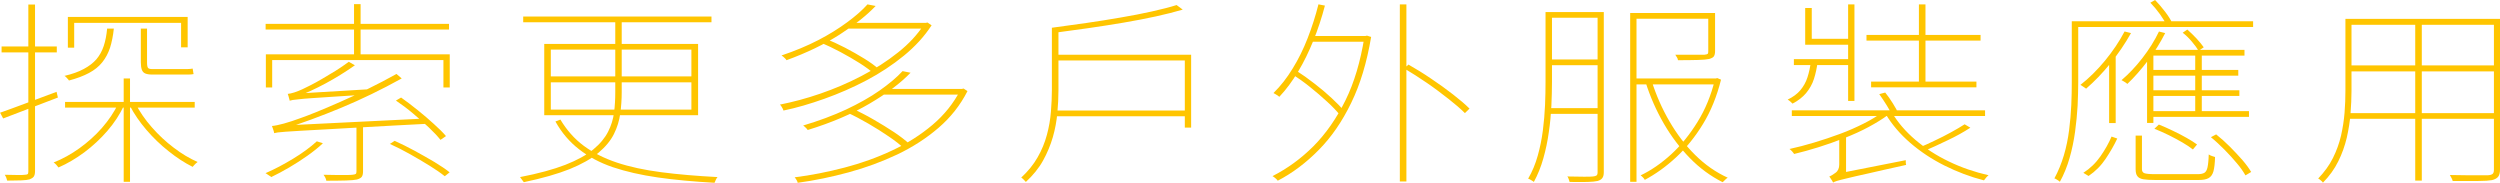
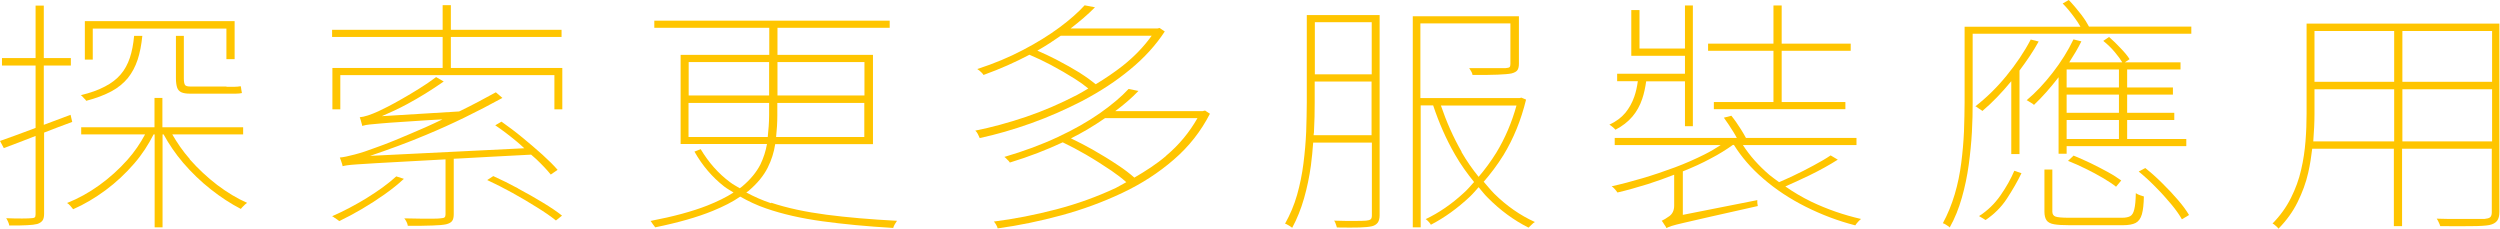
- <svg xmlns="http://www.w3.org/2000/svg" id="_圖層_2" data-name="圖層 2" viewBox="0 0 205.56 15.03">
+ <svg xmlns="http://www.w3.org/2000/svg" id="_圖層_2" data-name="圖層 2" viewBox="0 0 164.41 15.03">
  <defs>
    <style>
      .cls-1 {
        fill: #ffc500;
      }
    </style>
  </defs>
  <g id="text">
    <g>
-       <path class="cls-1" d="M0,9.27c.59-.21,1.29-.46,2.11-.77.82-.31,1.66-.62,2.54-.95l.11.47c-.8.3-1.6.61-2.38.91-.78.3-1.49.57-2.12.81l-.25-.47ZM.13,3.82h4.54v.49H.13v-.49ZM2.34.37h.54v13.71c0,.21-.04.35-.11.45-.07.09-.19.16-.34.22-.16.04-.38.07-.67.08-.29,0-.68.02-1.17.02-.01-.06-.04-.14-.07-.23-.04-.09-.08-.18-.13-.25.41.01.76.02,1.06.02s.5,0,.59-.02c.11,0,.18-.02.23-.05.04-.03.06-.1.06-.21V.37ZM9.74,8.5l.47.15c-.35.75-.81,1.45-1.38,2.11-.57.66-1.2,1.24-1.89,1.76-.69.51-1.4.93-2.13,1.25-.05-.06-.11-.14-.18-.22-.07-.08-.14-.14-.22-.19.73-.29,1.44-.68,2.12-1.17s1.31-1.05,1.86-1.68,1-1.3,1.34-2ZM8.82,2.35h.54c-.06.59-.17,1.12-.31,1.57-.15.45-.36.85-.64,1.2s-.64.64-1.09.88c-.45.24-1,.45-1.65.62-.02-.04-.06-.09-.1-.13s-.08-.09-.13-.14c-.04-.05-.09-.08-.14-.11.64-.15,1.17-.34,1.59-.57.43-.23.77-.49,1.04-.8.26-.31.46-.67.6-1.09.14-.42.23-.9.28-1.44ZM5.35,8.38h10.66v.47H5.35v-.47ZM5.58,1.39h9.85v2.5h-.54V1.88H6.1v2.04h-.52V1.39ZM10.17,6.45h.52v8.5h-.52V6.45ZM11.14,8.52c.35.67.79,1.32,1.34,1.94.55.63,1.15,1.19,1.8,1.68.65.5,1.31.89,1.97,1.18-.05.03-.1.07-.14.11-.05.04-.1.09-.14.14-.05.05-.09.1-.13.15-.66-.33-1.32-.76-1.98-1.29-.66-.52-1.27-1.11-1.82-1.75-.55-.64-1.01-1.31-1.37-2l.47-.18ZM11.57,2.35h.52v2.8c0,.22.03.36.08.43.05.07.17.1.35.1h2.38c.13,0,.29,0,.48,0,.19,0,.34-.02.46-.04.01.06.02.14.04.23.01.09.02.17.04.22-.1.02-.23.04-.41.04-.18,0-.37,0-.58,0h-2.41c-.25,0-.44-.03-.58-.09s-.22-.16-.28-.31c-.05-.15-.08-.35-.08-.61v-2.79Z" />
-       <path class="cls-1" d="M21.84,1.96h15.08v.47h-15.08v-.47ZM26.05,11.62l.5.16c-.37.35-.8.69-1.28,1.03-.48.34-.98.66-1.49.96-.51.3-1,.56-1.48.79-.02-.03-.07-.07-.13-.1-.06-.04-.12-.08-.18-.12s-.11-.08-.16-.1c.76-.33,1.51-.73,2.27-1.19.76-.46,1.4-.93,1.94-1.42ZM21.86,4.47h15.12v2.72h-.52v-2.25h-14.08v2.25h-.52v-2.72ZM22.54,10.93s-.01-.1-.04-.17l-.07-.21c-.02-.07-.05-.13-.07-.19.24-.02.57-.09.98-.2.41-.11.88-.27,1.4-.46.29-.1.71-.26,1.28-.49.56-.23,1.21-.5,1.95-.83.74-.32,1.51-.68,2.3-1.08.8-.39,1.58-.8,2.33-1.22l.43.37c-1.66.92-3.31,1.72-4.97,2.41-1.66.69-3.29,1.29-4.91,1.8v.02c-.12.02-.22.05-.31.07-.08.03-.16.05-.22.08s-.09.06-.09.09ZM22.54,10.93v-.36l.56-.24,11.77-.58c.02.08.06.15.1.24.04.08.09.14.13.19-1.88.1-3.5.18-4.83.26-1.34.08-2.45.14-3.35.19-.89.05-1.62.09-2.17.12s-.98.06-1.27.08c-.29.02-.51.04-.64.06-.13.02-.23.04-.31.06ZM23.82,8.29s-.01-.1-.04-.17c-.02-.07-.04-.14-.06-.22-.02-.08-.04-.13-.06-.18.14-.01.32-.05.54-.12.22-.07.44-.16.68-.27.14-.06.35-.17.63-.31.28-.14.59-.31.95-.52.36-.21.73-.43,1.12-.67.38-.24.75-.49,1.1-.75l.5.29c-.8.56-1.61,1.06-2.41,1.49-.8.43-1.6.8-2.39,1.1v.02c-.18.05-.32.11-.41.15-.1.05-.14.1-.14.15ZM23.82,8.29v-.41l.49-.18,6.17-.37c-.04.08-.08.16-.12.24-.04.09-.08.16-.1.21-1.13.06-2.07.12-2.82.17-.75.05-1.35.09-1.8.12-.45.03-.8.06-1.04.09-.25.03-.42.05-.53.06-.11.02-.19.04-.25.06ZM29.31,10.27h.54v3.82c0,.19-.03.34-.1.44-.07.1-.2.17-.4.23-.19.04-.49.07-.9.08-.41.01-.95.02-1.62.02-.01-.09-.04-.17-.08-.25s-.09-.16-.15-.24c.43.01.81.02,1.12.02.32,0,.58,0,.8,0,.22,0,.37-.01.45-.02.14-.01.24-.04.28-.07s.06-.1.06-.2v-3.82ZM29.11.34h.54v4.42h-.54V.34ZM32.05,11.84l.4-.26c.53.24,1.08.51,1.65.82.57.31,1.11.62,1.62.92.51.31.93.59,1.25.85l-.4.32c-.32-.26-.74-.55-1.24-.86-.5-.31-1.04-.63-1.61-.95s-1.12-.6-1.67-.85ZM32.57,8.26l.41-.24c.44.31.9.66,1.37,1.04.47.38.91.75,1.32,1.13.41.37.75.7,1,1l-.45.31c-.24-.3-.56-.64-.96-1.02-.4-.38-.84-.76-1.3-1.15s-.93-.74-1.39-1.05Z" />
-       <path class="cls-1" d="M50.58,1.55h.54v6.03c0,.59-.04,1.18-.12,1.76-.08.58-.25,1.14-.52,1.68s-.69,1.05-1.27,1.54c-.58.49-1.36.93-2.36,1.34-1,.4-2.26.76-3.78,1.08-.02-.03-.05-.07-.09-.12-.04-.05-.07-.1-.11-.15-.04-.05-.07-.1-.11-.15,1.51-.29,2.75-.63,3.73-1.01.97-.38,1.73-.8,2.29-1.26s.96-.95,1.22-1.46c.26-.51.42-1.04.49-1.58.07-.54.1-1.09.1-1.65V1.55ZM43.02,1.36h15.48v.47h-15.48v-.47ZM44.75,3.61h12.65v5.86h-12.65V3.61ZM45.29,4.08v2.2h11.56v-2.2h-11.56ZM45.29,6.77v2.24h11.56v-2.24h-11.56ZM46.07,9.82c.52.87,1.16,1.6,1.93,2.17.77.57,1.68,1.03,2.73,1.38s2.26.61,3.64.79c1.37.18,2.92.31,4.63.4-.05.05-.1.13-.14.22s-.08.18-.11.25c-1.73-.1-3.29-.24-4.67-.44s-2.61-.48-3.68-.84-2-.86-2.78-1.47c-.79-.61-1.44-1.37-1.95-2.29l.41-.16Z" />
-       <path class="cls-1" d="M76,1.88h.13l.13-.03.34.23c-.59.91-1.35,1.74-2.28,2.5s-1.96,1.44-3.08,2.03c-1.12.59-2.27,1.09-3.45,1.51-1.18.42-2.3.75-3.37.97-.02-.08-.06-.16-.12-.26-.05-.1-.11-.17-.17-.23,1.06-.21,2.16-.5,3.32-.9s2.29-.88,3.38-1.45c1.1-.57,2.1-1.21,3-1.93.9-.71,1.62-1.49,2.16-2.33v-.11ZM71.32.36l.68.13c-.74.78-1.73,1.56-2.97,2.36-1.24.79-2.69,1.49-4.36,2.1-.02-.04-.06-.09-.11-.14-.05-.05-.1-.09-.15-.14-.05-.04-.1-.08-.15-.11,1.1-.37,2.11-.79,3.02-1.26.91-.47,1.7-.97,2.38-1.47s1.24-.99,1.66-1.46ZM78.97,7.31h.13l.13-.03.32.21c-.59,1.16-1.38,2.16-2.38,3.02-1,.86-2.13,1.59-3.39,2.19-1.27.6-2.6,1.09-4,1.47-1.4.38-2.79.67-4.19.86-.01-.08-.05-.16-.1-.24-.05-.09-.11-.16-.15-.21,1.36-.17,2.72-.44,4.1-.8,1.38-.36,2.69-.83,3.92-1.41,1.24-.58,2.34-1.28,3.31-2.1.97-.82,1.73-1.77,2.29-2.85v-.1ZM74.22,5.85l.65.13c-.82.85-1.94,1.7-3.37,2.54-1.43.84-3.13,1.57-5.09,2.17-.02-.04-.06-.09-.1-.13-.04-.04-.08-.09-.13-.13-.04-.04-.09-.08-.14-.11,1.28-.38,2.46-.82,3.52-1.31,1.06-.5,1.99-1.02,2.77-1.57s1.41-1.08,1.88-1.59ZM67.47,3.5l.36-.34c.54.22,1.09.47,1.65.76.56.29,1.08.59,1.57.89.49.3.89.59,1.19.86l-.38.39c-.3-.27-.69-.56-1.18-.87-.49-.31-1.01-.61-1.57-.91-.56-.3-1.11-.56-1.65-.79ZM69.63,9.23l.43-.31c.58.26,1.17.56,1.77.91s1.17.69,1.69,1.04c.52.35.95.68,1.29,1l-.45.36c-.32-.31-.75-.65-1.27-1-.52-.36-1.08-.71-1.68-1.06-.6-.35-1.19-.66-1.78-.93ZM69.65,1.88h6.53v.47h-6.53v-.47ZM72.58,7.31h6.53v.47h-6.53v-.47Z" />
-       <path class="cls-1" d="M86.49,2.28h.54v5.15c0,.58-.03,1.2-.09,1.86-.06.66-.18,1.32-.37,1.98s-.46,1.31-.81,1.94c-.35.63-.83,1.21-1.41,1.75-.02-.03-.06-.07-.1-.11-.04-.04-.09-.09-.14-.14-.05-.05-.1-.08-.14-.11.56-.52,1.01-1.07,1.35-1.67.34-.59.59-1.21.76-1.84s.28-1.26.33-1.89c.05-.63.08-1.22.08-1.78V2.28ZM96.75.42l.5.37c-.65.19-1.39.38-2.21.56-.83.18-1.71.35-2.65.51-.94.16-1.9.31-2.87.45-.97.14-1.92.27-2.84.39-.01-.06-.04-.14-.07-.22-.04-.08-.07-.15-.11-.2.91-.12,1.85-.25,2.82-.39.97-.14,1.91-.29,2.83-.45.92-.16,1.78-.32,2.57-.5.8-.18,1.48-.35,2.04-.53ZM86.73,9.09h10.89v.47h-10.89v-.47ZM86.76,4.5h11.18v5.99h-.52v-5.52h-10.66v-.47Z" />
-       <path class="cls-1" d="M112.18,2.96h.09l.13-.03.34.11c-.35,2.08-.89,3.89-1.64,5.42-.74,1.53-1.63,2.82-2.66,3.86-1.03,1.05-2.15,1.9-3.38,2.54-.02-.04-.06-.09-.12-.14-.05-.05-.11-.09-.16-.14-.05-.04-.11-.08-.15-.1,1.22-.62,2.35-1.44,3.37-2.46,1.02-1.03,1.89-2.28,2.62-3.75.73-1.47,1.24-3.21,1.56-5.19v-.13ZM108.42.36l.52.1c-.26,1-.58,1.96-.95,2.88-.37.91-.78,1.76-1.25,2.54-.47.78-.98,1.48-1.55,2.08-.04-.03-.08-.07-.14-.11s-.12-.08-.18-.11c-.06-.04-.11-.07-.16-.09.59-.58,1.12-1.26,1.58-2.02.47-.76.88-1.59,1.23-2.49s.65-1.83.89-2.79ZM106.19,6.06l.38-.26c.5.32,1.01.68,1.52,1.08.51.39.98.79,1.41,1.19s.78.76,1.04,1.08l-.38.29c-.26-.32-.61-.69-1.04-1.08-.43-.4-.9-.8-1.41-1.21-.51-.41-1.02-.77-1.52-1.09ZM107.77,2.96h4.52v.47h-4.52v-.47ZM115.1.36h.54v14.56h-.54V.36ZM115.47,5.62l.34-.31c.61.35,1.24.73,1.88,1.17.64.43,1.24.86,1.79,1.29s1,.81,1.35,1.16l-.38.37c-.35-.35-.8-.74-1.35-1.17s-1.14-.88-1.77-1.31-1.25-.83-1.86-1.19Z" />
-       <path class="cls-1" d="M127.09.99h.52v5.75c0,.62-.02,1.28-.05,1.98-.04.71-.1,1.43-.21,2.15-.1.73-.25,1.44-.45,2.15s-.46,1.35-.78,1.94c-.04-.03-.08-.07-.14-.1s-.11-.06-.17-.1-.11-.05-.16-.07c.34-.58.6-1.21.79-1.89s.33-1.37.42-2.07c.09-.71.15-1.4.18-2.09.03-.69.04-1.33.04-1.92V.99ZM127.29,8.89h4.37v.47h-4.37v-.47ZM127.34.99h4.32v.47h-4.32v-.47ZM127.34,4.89h4.32v.47h-4.32v-.47ZM131.35.99h.52v13.17c0,.22-.04.38-.13.49-.08.11-.21.18-.38.23-.18.04-.45.07-.81.08s-.86.01-1.49,0c-.01-.03-.03-.08-.04-.13-.02-.05-.04-.11-.06-.17-.02-.06-.05-.11-.09-.15.52.01.97.02,1.35.02s.64,0,.76-.02c.13-.01.23-.04.29-.08.06-.04.09-.13.09-.26V.99ZM134.04,1.07h6.68v.47h-6.16v13.41h-.52V1.07ZM134.36,6.45h6.77v.49h-6.77v-.49ZM140.98,6.45h.11l.11-.03.31.13c-.34,1.36-.83,2.58-1.48,3.64-.65,1.07-1.4,1.99-2.22,2.75-.83.77-1.69,1.38-2.57,1.85-.02-.05-.07-.12-.14-.19-.07-.08-.14-.13-.2-.18.86-.41,1.7-.99,2.51-1.73s1.53-1.63,2.17-2.67c.64-1.03,1.11-2.18,1.42-3.44v-.13ZM135.8,6.64c.37,1.18.86,2.29,1.47,3.34.61,1.05,1.31,1.97,2.12,2.77.81.8,1.7,1.42,2.67,1.86-.07.04-.14.1-.22.18-.07.08-.14.14-.2.19-.97-.49-1.87-1.14-2.68-1.97s-1.53-1.77-2.15-2.84c-.62-1.07-1.12-2.2-1.5-3.4l.49-.13ZM140.48,1.07h.54v3.14c0,.17-.03.31-.09.41-.06.1-.19.17-.4.23-.19.04-.5.07-.91.08s-.96.02-1.65.02c-.01-.09-.04-.17-.09-.24-.05-.08-.09-.15-.13-.21.43,0,.81,0,1.12,0,.32,0,.58,0,.8,0,.22,0,.37,0,.47,0,.14-.01.23-.04.27-.07.04-.04.05-.11.05-.2V1.07Z" />
-       <path class="cls-1" d="M148.9,5.02h.56c-.06.54-.17,1.03-.31,1.47s-.37.83-.65,1.17c-.28.33-.65.62-1.11.86-.05-.05-.11-.11-.19-.18s-.15-.11-.21-.15c.43-.21.78-.46,1.04-.77.26-.31.46-.66.59-1.07s.23-.85.28-1.34ZM154.79,9.22l.45.23c-.44.33-.98.66-1.59.99s-1.28.63-1.99.91-1.42.53-2.12.75c-.71.22-1.38.41-2.02.56-.05-.08-.11-.15-.18-.23-.07-.08-.14-.13-.2-.18.65-.14,1.33-.32,2.03-.53.71-.21,1.41-.45,2.12-.71s1.35-.55,1.95-.85c.6-.3,1.12-.62,1.55-.94ZM147.33,9.07h15.89v.47h-15.89v-.47ZM147.5,4.86h4.7v.49h-4.7v-.49ZM148.43.66h.54v2.53h3.37v.49h-3.91V.66ZM150.72,15s-.04-.09-.08-.15c-.04-.06-.08-.12-.12-.18-.04-.06-.07-.11-.11-.15.13-.05.3-.16.51-.31.21-.15.31-.38.31-.68v-2.43l.56.03v3.14c-.14.08-.27.14-.38.2-.11.05-.22.11-.32.18s-.2.13-.27.19c-.07.06-.11.12-.11.16ZM150.72,15v-.44l.4-.29,5.58-1.1c0,.07,0,.13,0,.2s.02.13.03.19c-1.31.29-2.35.52-3.11.7-.77.17-1.35.3-1.74.4-.39.09-.66.16-.82.21s-.27.09-.34.14ZM151.96.36h.52v7.94h-.52V.36ZM153.47,2.87h9.38v.47h-9.38v-.47ZM153.85,6.71h8.66v.47h-8.66v-.47ZM154.52,7.74l.49-.13c.22.27.43.57.64.91.21.33.36.62.46.84l-.49.19c-.11-.25-.27-.54-.48-.88s-.42-.65-.62-.93ZM155.54,9.22c.49.83,1.14,1.59,1.95,2.28s1.73,1.29,2.76,1.78c1.03.5,2.12.87,3.26,1.13-.06.04-.13.11-.2.19-.07.08-.13.16-.18.23-1.13-.29-2.21-.7-3.25-1.22-1.04-.52-1.97-1.14-2.81-1.86-.83-.72-1.51-1.51-2.02-2.37l.49-.16ZM161.54,10.22l.47.28c-.55.36-1.18.71-1.88,1.04-.7.34-1.36.64-1.97.9l-.4-.29c.4-.16.83-.35,1.3-.58.47-.22.92-.45,1.36-.69.44-.24.81-.46,1.12-.66ZM157.78.36h.54v6.51h-.54V.36Z" />
-       <path class="cls-1" d="M170.36,1.75h.52v4.99c0,.6-.02,1.25-.05,1.95-.04.7-.11,1.41-.21,2.15-.1.73-.25,1.45-.45,2.15s-.47,1.36-.8,1.96c-.02-.03-.06-.06-.12-.1-.05-.03-.11-.07-.17-.11-.06-.04-.11-.06-.16-.07.32-.59.58-1.23.78-1.9.2-.67.34-1.37.43-2.07.09-.71.15-1.4.18-2.07.03-.67.04-1.3.04-1.89V1.75ZM170.63,1.75h14.63v.47h-14.63v-.47ZM174.7,2.59l.52.13c-.48.86-1.05,1.7-1.7,2.5-.65.8-1.32,1.49-1.99,2.07-.02-.02-.07-.05-.13-.09-.06-.04-.12-.08-.18-.12s-.11-.08-.16-.1c.71-.55,1.38-1.22,2.02-1.99.64-.78,1.18-1.58,1.61-2.4ZM173.62,11.23l.47.16c-.25.54-.57,1.09-.95,1.66-.38.57-.85,1.04-1.41,1.42l-.43-.26c.55-.35,1.02-.8,1.41-1.36.39-.56.69-1.1.91-1.62ZM173.42,5.02l.54-.47v5.57h-.54v-5.1ZM177.51,2.59l.52.13c-.4.79-.87,1.55-1.43,2.28-.56.73-1.12,1.37-1.68,1.9-.04-.03-.08-.07-.14-.11s-.12-.08-.18-.11-.11-.07-.16-.09c.6-.51,1.17-1.11,1.72-1.82.55-.71,1-1.43,1.36-2.18ZM175.6,11.15h.52v2.77c0,.16.07.27.2.32.13.05.43.08.88.08h3.51c.24,0,.42-.04.54-.11.12-.07.21-.22.26-.45.05-.23.09-.59.1-1.06.08.05.17.1.27.13.1.03.18.06.25.08-.01.51-.06.9-.13,1.17-.08.28-.21.46-.41.57s-.47.15-.83.15h-3.53c-.43,0-.77-.02-1-.06-.23-.04-.4-.13-.49-.26-.1-.13-.14-.32-.14-.57v-2.77ZM176.54,4.63l.52-.47v5.95h-.52v-5.48ZM177.15,4.1h7.4v.47h-7.81l.41-.47ZM176.75,9.14h8.17v.47h-8.17v-.47ZM176.8.23l.4-.23c.28.29.55.61.82.96s.46.66.58.92l-.41.26c-.13-.28-.33-.6-.58-.96-.26-.36-.52-.67-.8-.96ZM176.8,5.75h7.24v.47h-7.24v-.47ZM176.8,7.42h7.33v.47h-7.33v-.47ZM177.15,10.58l.36-.34c.37.15.76.32,1.15.51.4.19.77.38,1.12.58s.65.38.87.55l-.34.41c-.23-.18-.52-.38-.87-.58s-.73-.41-1.12-.6-.79-.37-1.17-.52ZM179.47,2.69l.38-.26c.26.23.52.48.77.75.25.27.44.51.58.71l-.43.29c-.12-.22-.3-.47-.54-.75-.24-.29-.49-.53-.76-.74ZM180.5,4.31h.54v5.07h-.54v-5.07ZM181.79,11.28l.43-.23c.38.3.76.64,1.13,1.01.37.37.71.74,1.03,1.1.31.36.55.69.72.98l-.47.28c-.17-.3-.4-.64-.71-1-.31-.37-.64-.74-1.01-1.11-.37-.37-.74-.72-1.12-1.03Z" />
-       <path class="cls-1" d="M192.83,1.55h.52v5.93c0,.58-.03,1.2-.08,1.86-.05.66-.16,1.32-.31,1.99-.16.67-.39,1.32-.7,1.94-.31.63-.73,1.21-1.26,1.75-.02-.04-.06-.09-.11-.13-.05-.04-.1-.08-.14-.12s-.1-.07-.14-.09c.5-.52.91-1.08,1.21-1.68s.52-1.21.67-1.85c.14-.63.24-1.26.29-1.89.05-.63.07-1.23.07-1.8V1.55ZM192.96,9.3h12.31v.47h-12.31v-.47ZM193.12,1.55h12.24v.49h-12.24v-.49ZM193.12,5.38h12.15v.49h-12.15v-.49ZM198.59,1.7h.54v13.15h-.54V1.7ZM205.04,1.55h.52v12.38c0,.27-.05.47-.15.6s-.27.22-.51.28c-.23.04-.6.07-1.12.07-.52,0-1.23,0-2.11,0-.01-.05-.04-.13-.09-.23s-.1-.18-.14-.26c.5,0,.97.02,1.4.02s.8,0,1.1,0c.3,0,.51,0,.63,0,.18-.01.31-.05.38-.11.07-.06.11-.17.11-.33V1.55Z" />
+       <polygon class="cls-1" points="6.1 1.88 14.89 1.88 14.89 3.89 15.43 3.89 15.43 1.39 5.58 1.39 5.58 3.92 6.1 3.92 6.1 1.88" />
+       <path class="cls-1" d="M14.9,5.69h-2.38c-.18,0-.3-.03-.35-.1-.05-.07-.08-.21-.08-.43v-2.8h-.52v2.79c0,.26.03.46.08.61.05.15.15.25.28.31.13.06.32.09.58.09h2.41c.2,0,.4,0,.58,0,.18,0,.32-.02.41-.04-.01-.05-.02-.13-.04-.22-.01-.09-.02-.17-.04-.23-.12.02-.27.04-.46.04-.19,0-.35,0-.48,0Z" />
+       <path class="cls-1" d="M5.57,6.5s.08.09.1.13c.65-.17,1.2-.38,1.65-.62s.81-.54,1.09-.88c.28-.35.49-.75.64-1.2.15-.45.25-.98.31-1.57h-.54c-.05.54-.14,1.02-.28,1.44-.14.42-.34.79-.6,1.09-.26.31-.61.58-1.04.8-.43.23-.96.42-1.59.57.05.02.09.06.13.11s.08.09.13.14Z" />
+       <path class="cls-1" d="M12.48,10.46c-.46-.52-.83-1.07-1.15-1.62h4.66v-.47h-5.31v-1.93h-.52v1.93h-4.82v.47h4.2c-.31.58-.68,1.13-1.15,1.66-.56.63-1.18,1.19-1.86,1.68-.68.49-1.39.88-2.12,1.17.07.04.14.1.22.19s.13.15.18.22c.73-.32,1.44-.74,2.13-1.25.69-.51,1.32-1.1,1.89-1.76.52-.6.93-1.24,1.27-1.91h.07v6.11h.52v-6.11h.07c.35.64.77,1.26,1.28,1.86.55.64,1.16,1.23,1.82,1.75.66.52,1.32.95,1.98,1.29.04-.05.08-.11.13-.15.05-.05.1-.09.14-.14.05-.04.1-.08.14-.11-.66-.29-1.32-.69-1.97-1.18-.65-.5-1.25-1.06-1.8-1.68Z" />
+       <path class="cls-1" d="M4.75,8.02l-.11-.47c-.61.23-1.18.44-1.76.66v-3.9h1.78v-.49h-1.78V.37h-.54v3.45H.13v.49h2.21v4.1c-.08.03-.16.06-.23.09-.82.31-1.52.56-2.11.77l.25.47c.63-.23,1.32-.5,2.09-.8v5.15c0,.11-.02.18-.06.21-.04.03-.12.05-.22.05-.1.01-.29.02-.59.02s-.65,0-1.06-.02c.05.08.09.16.13.25.04.09.06.17.07.23.49,0,.88,0,1.17-.02.29-.01.51-.04.67-.08.16-.05.27-.13.34-.22.07-.09.11-.24.11-.45v-5.34c.62-.24,1.24-.48,1.87-.71Z" />
+       <polygon class="cls-1" points="29.65 2.43 36.93 2.43 36.93 1.96 29.65 1.96 29.65 .34 29.11 .34 29.11 1.96 21.84 1.96 21.84 2.43 29.11 2.43 29.11 4.47 21.86 4.47 21.86 7.19 22.38 7.19 22.38 4.94 36.46 4.94 36.46 7.19 36.98 7.19 36.98 4.47 29.65 4.47 29.65 2.43" />
+       <path class="cls-1" d="M24.11,13.03c-.76.46-1.51.86-2.27,1.19.05.02.1.05.16.1.06.04.12.08.18.12.06.04.1.07.13.1.48-.23.97-.49,1.48-.79s1.01-.62,1.49-.96c.48-.34.91-.68,1.28-1.03l-.5-.16c-.54.49-1.19.96-1.94,1.42Z" />
+       <path class="cls-1" d="M34.94,10.18c.1.09.22.19.32.28.4.38.72.72.96,1.02l.45-.31c-.25-.29-.58-.62-1-1-.41-.37-.86-.75-1.32-1.13s-.92-.72-1.37-1.04l-.41.24c.46.31.92.66,1.39,1.05.19.15.34.3.52.46l-10.14.5c1.23-.42,2.48-.87,3.73-1.4,1.66-.69,3.31-1.5,4.97-2.41l-.43-.37c-.76.42-1.53.83-2.33,1.22-.03.02-.06.03-.09.04l-5.08.31c.55-.24,1.11-.49,1.66-.79.8-.43,1.61-.93,2.41-1.49l-.5-.29c-.35.26-.71.51-1.1.75s-.76.47-1.12.67c-.36.21-.68.38-.95.52-.28.14-.49.24-.63.31-.24.11-.47.2-.68.27-.22.07-.4.11-.54.12.02.04.04.1.06.18.02.08.04.15.06.22s.04.13.04.17c.06-.02.14-.04.25-.06.11-.02.28-.04.53-.06s.59-.06,1.04-.09c.45-.03,1.05-.07,1.8-.12.47-.03,1.03-.07,1.66-.1-.38.18-.77.37-1.14.53-.74.32-1.39.6-1.95.83-.56.23-.99.39-1.28.49-.52.2-.98.35-1.4.46s-.74.18-.98.2c.02.05.05.12.07.19.02.07.05.14.07.21.02.07.04.13.04.17.07-.02.17-.04.31-.06.13-.02.34-.04.64-.06.29-.02.72-.05,1.27-.08.55-.03,1.27-.07,2.17-.12.67-.04,1.46-.08,2.38-.13v3.61c0,.1-.02.16-.06.2s-.13.06-.28.07c-.08.01-.23.02-.45.02-.22,0-.48,0-.8,0-.32,0-.69-.01-1.12-.02.06.08.11.15.15.24s.07.16.08.25c.67,0,1.21,0,1.62-.02.41-.01.71-.04.9-.08.2-.05.34-.13.4-.23.07-.1.1-.24.1-.44v-3.64c.14,0,.28-.02.42-.02,1.3-.07,2.86-.16,4.67-.25Z" />
+       <path class="cls-1" d="M34.09,12.4c-.57-.31-1.12-.58-1.65-.82l-.4.26c.54.25,1.09.53,1.67.85.57.32,1.11.63,1.61.95.5.31.92.6,1.24.86l.4-.32c-.32-.26-.74-.54-1.25-.85s-1.05-.62-1.62-.92Z" />
+       <path class="cls-1" d="M50.72,13.37c-.6-.2-1.13-.44-1.64-.71.04-.03.09-.07.14-.1.58-.49,1-1,1.27-1.54.25-.5.41-1.01.49-1.54h6.43V3.61h-6.28v-1.78h7.38v-.47h-15.48v.47h7.56v1.78h-5.83v5.86h5.68c-.08.46-.22.9-.43,1.34-.26.51-.66,1-1.21,1.46-.05.04-.1.07-.15.11-.21-.13-.45-.25-.64-.4-.77-.57-1.41-1.3-1.93-2.17l-.41.16c.52.92,1.17,1.68,1.95,2.29.19.15.42.27.62.4-.48.31-1.05.59-1.73.86-.97.38-2.21.72-3.73,1.01.04.04.07.09.11.15.04.05.07.11.11.15.04.05.07.09.09.12,1.52-.31,2.78-.67,3.78-1.08.71-.29,1.32-.6,1.81-.94.53.3,1.09.57,1.71.78,1.07.37,2.3.65,3.68.84,1.39.19,2.94.34,4.67.44.02-.08.06-.16.11-.25s.1-.16.14-.22c-1.72-.09-3.26-.22-4.64-.4-1.37-.18-2.59-.44-3.64-.79ZM56.85,9.01h-5.81c.05-.47.08-.94.08-1.43v-.81h5.72v2.24ZM56.85,4.08v2.2h-5.72v-2.2h5.72ZM45.29,4.08h5.29v2.2h-5.29v-2.2ZM45.29,6.77h5.29v.81c0,.48-.04.96-.09,1.43h-5.21v-2.24Z" />
+       <path class="cls-1" d="M71.24,6.6c1.12-.59,2.15-1.26,3.08-2.03.93-.76,1.69-1.6,2.28-2.5l-.34-.23-.13.03h-5.72c.61-.47,1.15-.93,1.6-1.39l-.68-.13c-.42.46-.97.95-1.66,1.46s-1.48,1-2.38,1.47c-.91.48-1.91.9-3.02,1.26.05.03.1.07.15.11.05.04.1.09.15.14.05.05.08.09.11.14,1.11-.4,2.11-.85,3.02-1.33.47.2.94.42,1.41.67.56.3,1.08.6,1.57.91.35.22.64.43.89.64-.24.14-.48.29-.73.42-1.1.57-2.23,1.06-3.38,1.45-1.16.39-2.27.69-3.32.9.06.05.12.13.17.23.05.1.09.18.12.26,1.07-.23,2.19-.55,3.37-.97,1.18-.42,2.32-.93,3.45-1.51ZM71.05,4.81c-.49-.3-1.02-.6-1.58-.89-.42-.22-.84-.41-1.25-.59.28-.16.55-.32.81-.49.26-.17.5-.33.73-.49h5.98c-.51.71-1.14,1.37-1.91,1.98-.55.43-1.14.83-1.77,1.21-.28-.23-.61-.47-1.02-.73Z" />
+       <path class="cls-1" d="M79.1,7.31h-5.76c.59-.44,1.1-.88,1.53-1.33l-.65-.13c-.47.51-1.1,1.04-1.88,1.59-.79.55-1.71,1.08-2.77,1.57-1.06.5-2.23.93-3.52,1.31.05.03.09.07.13.11s.08.09.13.13.07.09.1.13c1.28-.39,2.43-.84,3.48-1.33.5.24,1.01.51,1.53.81.6.35,1.16.71,1.68,1.06.38.26.7.51.97.75-.23.12-.45.26-.69.38-1.24.58-2.54,1.05-3.92,1.41-1.38.36-2.75.63-4.1.8.05.05.1.12.15.21.05.09.09.17.1.24,1.39-.19,2.79-.48,4.19-.86s2.73-.87,4-1.47c1.27-.6,2.4-1.33,3.39-2.19,1-.86,1.79-1.87,2.38-3.02l-.32-.21-.13.03ZM76.69,10.25c-.63.54-1.35,1-2.09,1.43-.3-.26-.64-.53-1.07-.81-.52-.35-1.09-.7-1.69-1.04-.48-.27-.95-.51-1.41-.73.37-.19.73-.38,1.07-.58.42-.25.81-.5,1.17-.75h6.08c-.53.93-1.21,1.76-2.07,2.48Z" />
+       <path class="cls-1" d="M97.56,11.97c.47-.54.91-1.12,1.32-1.78.65-1.07,1.15-2.28,1.48-3.64l-.31-.13-.11.03h-6.53V1.54h5.92v2.67c0,.1-.02.17-.05.2-.04.04-.13.06-.27.07-.1,0-.25,0-.47,0-.22,0-.48,0-.8,0-.32,0-.69,0-1.12,0,.04.06.08.13.13.21.05.08.08.16.09.24.68,0,1.23,0,1.65-.02s.72-.04.91-.08c.2-.05.34-.13.4-.23.06-.1.09-.23.09-.41V1.07h-6.98v13.88h.52V6.93h.82c.38,1.14.85,2.22,1.44,3.24.37.65.8,1.24,1.25,1.8-.22.24-.43.5-.67.71-.81.75-1.65,1.32-2.51,1.73.06.04.13.1.2.18.07.08.12.14.14.19.89-.46,1.75-1.08,2.57-1.85.2-.19.38-.41.57-.62.2.23.38.48.6.69.82.83,1.71,1.48,2.68,1.97.06-.05.13-.12.2-.19.07-.08.14-.13.22-.18-.97-.44-1.86-1.06-2.67-1.86-.24-.24-.46-.52-.69-.78ZM96.12,9.98c-.55-.96-1-1.98-1.36-3.04h4.97c-.31,1.12-.75,2.15-1.32,3.09-.36.58-.75,1.11-1.17,1.6-.41-.51-.79-1.05-1.13-1.64Z" />
+       <path class="cls-1" d="M90.21.99h-4.27v5.75c0,.59-.02,1.23-.04,1.92-.03.69-.09,1.38-.18,2.09-.09.71-.23,1.4-.42,2.07s-.46,1.3-.79,1.89c.05.01.1.03.16.07s.12.06.17.1.1.07.14.1c.32-.59.58-1.24.78-1.94s.35-1.42.45-2.15c.07-.51.11-1.01.15-1.51h3.86v4.79c0,.13-.03.22-.09.26-.06.04-.16.07-.29.08-.12.01-.37.02-.76.02s-.83,0-1.35-.02c.04.04.07.09.09.15.02.06.04.12.06.17.02.05.03.1.04.13.64.01,1.13.01,1.49,0s.63-.04.81-.08c.17-.04.29-.12.38-.23.08-.11.13-.27.13-.49V.99h-.52ZM90.21,1.46v3.43h-3.74V1.46h3.74ZM86.39,8.89c0-.06.01-.11.02-.17.04-.71.05-1.37.05-1.98v-1.38h3.74v3.53h-3.81Z" />
+       <path class="cls-1" d="M117.39,12.27c.5-.22,1.03-.46,1.59-.73.7-.34,1.33-.69,1.88-1.04l-.47-.28c-.31.21-.69.43-1.12.66-.44.24-.89.47-1.36.69-.33.16-.62.28-.91.41-.21-.16-.44-.31-.64-.48-.7-.6-1.28-1.25-1.74-1.96h7.47v-.47h-7.27c-.09-.17-.19-.34-.32-.55-.21-.33-.42-.64-.64-.91l-.49.13c.2.28.41.59.62.93.09.14.16.27.23.4h-8.03v.47h6.97c-.32.21-.67.42-1.07.62-.6.3-1.25.59-1.95.85s-1.41.5-2.12.71c-.71.21-1.39.39-2.03.53.06.04.13.1.2.18.07.08.13.15.18.23.64-.15,1.31-.34,2.02-.56.57-.18,1.14-.39,1.71-.61v2.04c0,.3-.11.53-.31.68-.21.15-.38.25-.51.31.04.04.07.09.11.15.04.06.07.12.12.18.04.06.07.11.08.15.07-.04.19-.09.34-.14s.43-.12.82-.21c.39-.09.97-.22,1.74-.4.77-.17,1.81-.41,3.11-.7-.01-.05-.02-.12-.03-.19s0-.14,0-.2l-4.9.97v-2.86c.65-.26,1.27-.54,1.84-.85.56-.29,1.03-.59,1.45-.89h.07c.5.8,1.14,1.54,1.92,2.21.83.72,1.77,1.34,2.81,1.86,1.04.52,2.12.93,3.25,1.22.05-.08.11-.15.18-.23.07-.08.14-.14.2-.19-1.14-.26-2.23-.64-3.26-1.13-.62-.3-1.19-.64-1.72-1.01Z" />
+       <polygon class="cls-1" points="116.63 6.71 112.71 6.71 112.71 7.18 121.36 7.18 121.36 6.71 117.17 6.71 117.17 3.34 121.71 3.34 121.71 2.87 117.17 2.87 117.17 .36 116.63 .36 116.63 2.87 112.33 2.87 112.33 3.34 116.63 3.34 116.63 6.71" />
+       <path class="cls-1" d="M106.88,7.43c-.26.31-.6.56-1.04.77.06.03.13.08.21.15s.14.12.19.18c.46-.24.82-.52,1.11-.86.28-.33.5-.72.65-1.17.12-.35.2-.74.26-1.15h2.55v2.95h.52V.36h-.52v2.83h-2.99V.66h-.54v3.01h3.53v1.18h-4.46v.49h1.36c-.05.36-.12.7-.23,1.01-.14.41-.34.76-.59,1.07Z" />
+       <path class="cls-1" d="M142.21,12.06c-.37-.37-.75-.71-1.13-1.01l-.43.23c.38.31.76.66,1.12,1.03.37.37.7.74,1.01,1.11.31.37.54.7.71,1l.47-.28c-.17-.29-.41-.62-.72-.98-.31-.36-.65-.73-1.03-1.1Z" />
+       <path class="cls-1" d="M136.87.96c-.27-.35-.54-.67-.82-.96l-.4.23c.28.28.54.6.8.96.15.2.27.39.37.57h-7.62v4.99c0,.58-.02,1.21-.04,1.89-.03.68-.09,1.37-.18,2.07-.09.71-.23,1.4-.43,2.07-.2.67-.46,1.31-.78,1.9.05.01.1.04.16.07.06.04.12.07.17.11.05.03.09.06.12.1.34-.6.6-1.26.8-1.96.2-.7.35-1.42.45-2.15s.17-1.45.21-2.15c.04-.7.05-1.35.05-1.95V2.22h14.38v-.47h-6.73c-.12-.23-.28-.49-.51-.79Z" />
+       <path class="cls-1" d="M140.46,12.7c-.01.48-.04.83-.1,1.06-.05.23-.14.38-.26.45-.12.07-.3.11-.54.11h-3.51c-.46,0-.75-.03-.88-.08-.13-.05-.2-.16-.2-.32v-2.77h-.52v2.77c0,.25.05.44.14.57s.26.22.5.26c.23.04.57.06,1,.06h3.53c.36,0,.64-.05.83-.15.19-.1.33-.29.41-.57.08-.28.12-.67.13-1.17-.07-.02-.16-.05-.25-.08-.1-.03-.19-.08-.27-.13Z" />
+       <path class="cls-1" d="M130.38,7.29c.64-.54,1.27-1.2,1.89-1.95v4.79h.54v-5.49c.46-.62.9-1.25,1.26-1.91l-.52-.13c-.43.82-.97,1.62-1.61,2.4-.64.78-1.32,1.44-2.03,1.99.05.02.1.05.16.1s.12.08.18.12c.06.04.1.07.13.09Z" />
+       <path class="cls-1" d="M131.56,12.85c-.39.56-.86,1.01-1.41,1.36l.43.26c.56-.38,1.04-.85,1.41-1.42s.69-1.12.95-1.66l-.47-.16c-.22.52-.52,1.06-.91,1.62Z" />
+       <path class="cls-1" d="M136.36,10.24l-.36.34c.38.15.77.32,1.17.52s.77.39,1.12.6c.35.21.65.4.87.58l.34-.41c-.23-.17-.52-.36-.87-.55s-.73-.39-1.12-.58c-.4-.19-.78-.36-1.15-.51Z" />
+       <path class="cls-1" d="M135.39,10.11h.52v-.5h7.87v-.47h-3.89v-1.25h3.1v-.47h-3.1v-1.2h3.01v-.47h-3.01v-1.18h3.51v-.47h-3.66l.31-.21c-.13-.21-.32-.44-.58-.71-.25-.27-.51-.52-.77-.75l-.38.26c.26.21.52.45.76.74.21.25.37.47.49.67h-3.49c.29-.45.57-.91.8-1.38l-.52-.13c-.36.75-.81,1.47-1.36,2.18-.55.71-1.12,1.32-1.72,1.82.05.02.1.05.16.09.06.04.12.08.18.11s.11.07.14.11c.54-.51,1.08-1.12,1.62-1.82v5.03ZM139.35,9.14h-3.44v-1.25h3.44v1.25ZM139.35,7.42h-3.44v-1.2h3.44v1.2ZM139.35,5.75h-3.44v-1.18h3.44v1.18Z" />
+       <path class="cls-1" d="M164.22,1.55h-12.53v5.93c0,.57-.02,1.17-.07,1.8-.05.63-.14,1.26-.29,1.89-.14.63-.37,1.25-.67,1.85s-.7,1.16-1.21,1.68c.05.02.1.05.14.09s.1.08.14.12c.05.04.08.09.11.13.53-.54.95-1.12,1.26-1.75.31-.63.55-1.27.7-1.94.12-.53.2-1.05.26-1.57h5.37v5.09h.54v-5.09h5.9v4.18c0,.16-.04.27-.11.33-.07.06-.2.09-.38.11-.12,0-.33,0-.63,0-.3,0-.67,0-1.1,0s-.9,0-1.4-.02c.05.08.1.16.14.26s.08.17.09.23c.89.01,1.59.01,2.11,0,.52,0,.9-.03,1.12-.07.24-.05.41-.15.51-.28s.15-.33.15-.6V1.55h-.2ZM163.89,2.04v3.34h-5.9v-3.34h5.9ZM157.45,2.04v3.34h-5.24v-3.34h5.24ZM152.13,9.3c.05-.64.08-1.25.08-1.81v-1.62h5.24v3.43h-5.32ZM157.99,9.3v-3.43h5.9v3.43h-5.9Z" />
    </g>
  </g>
</svg>
